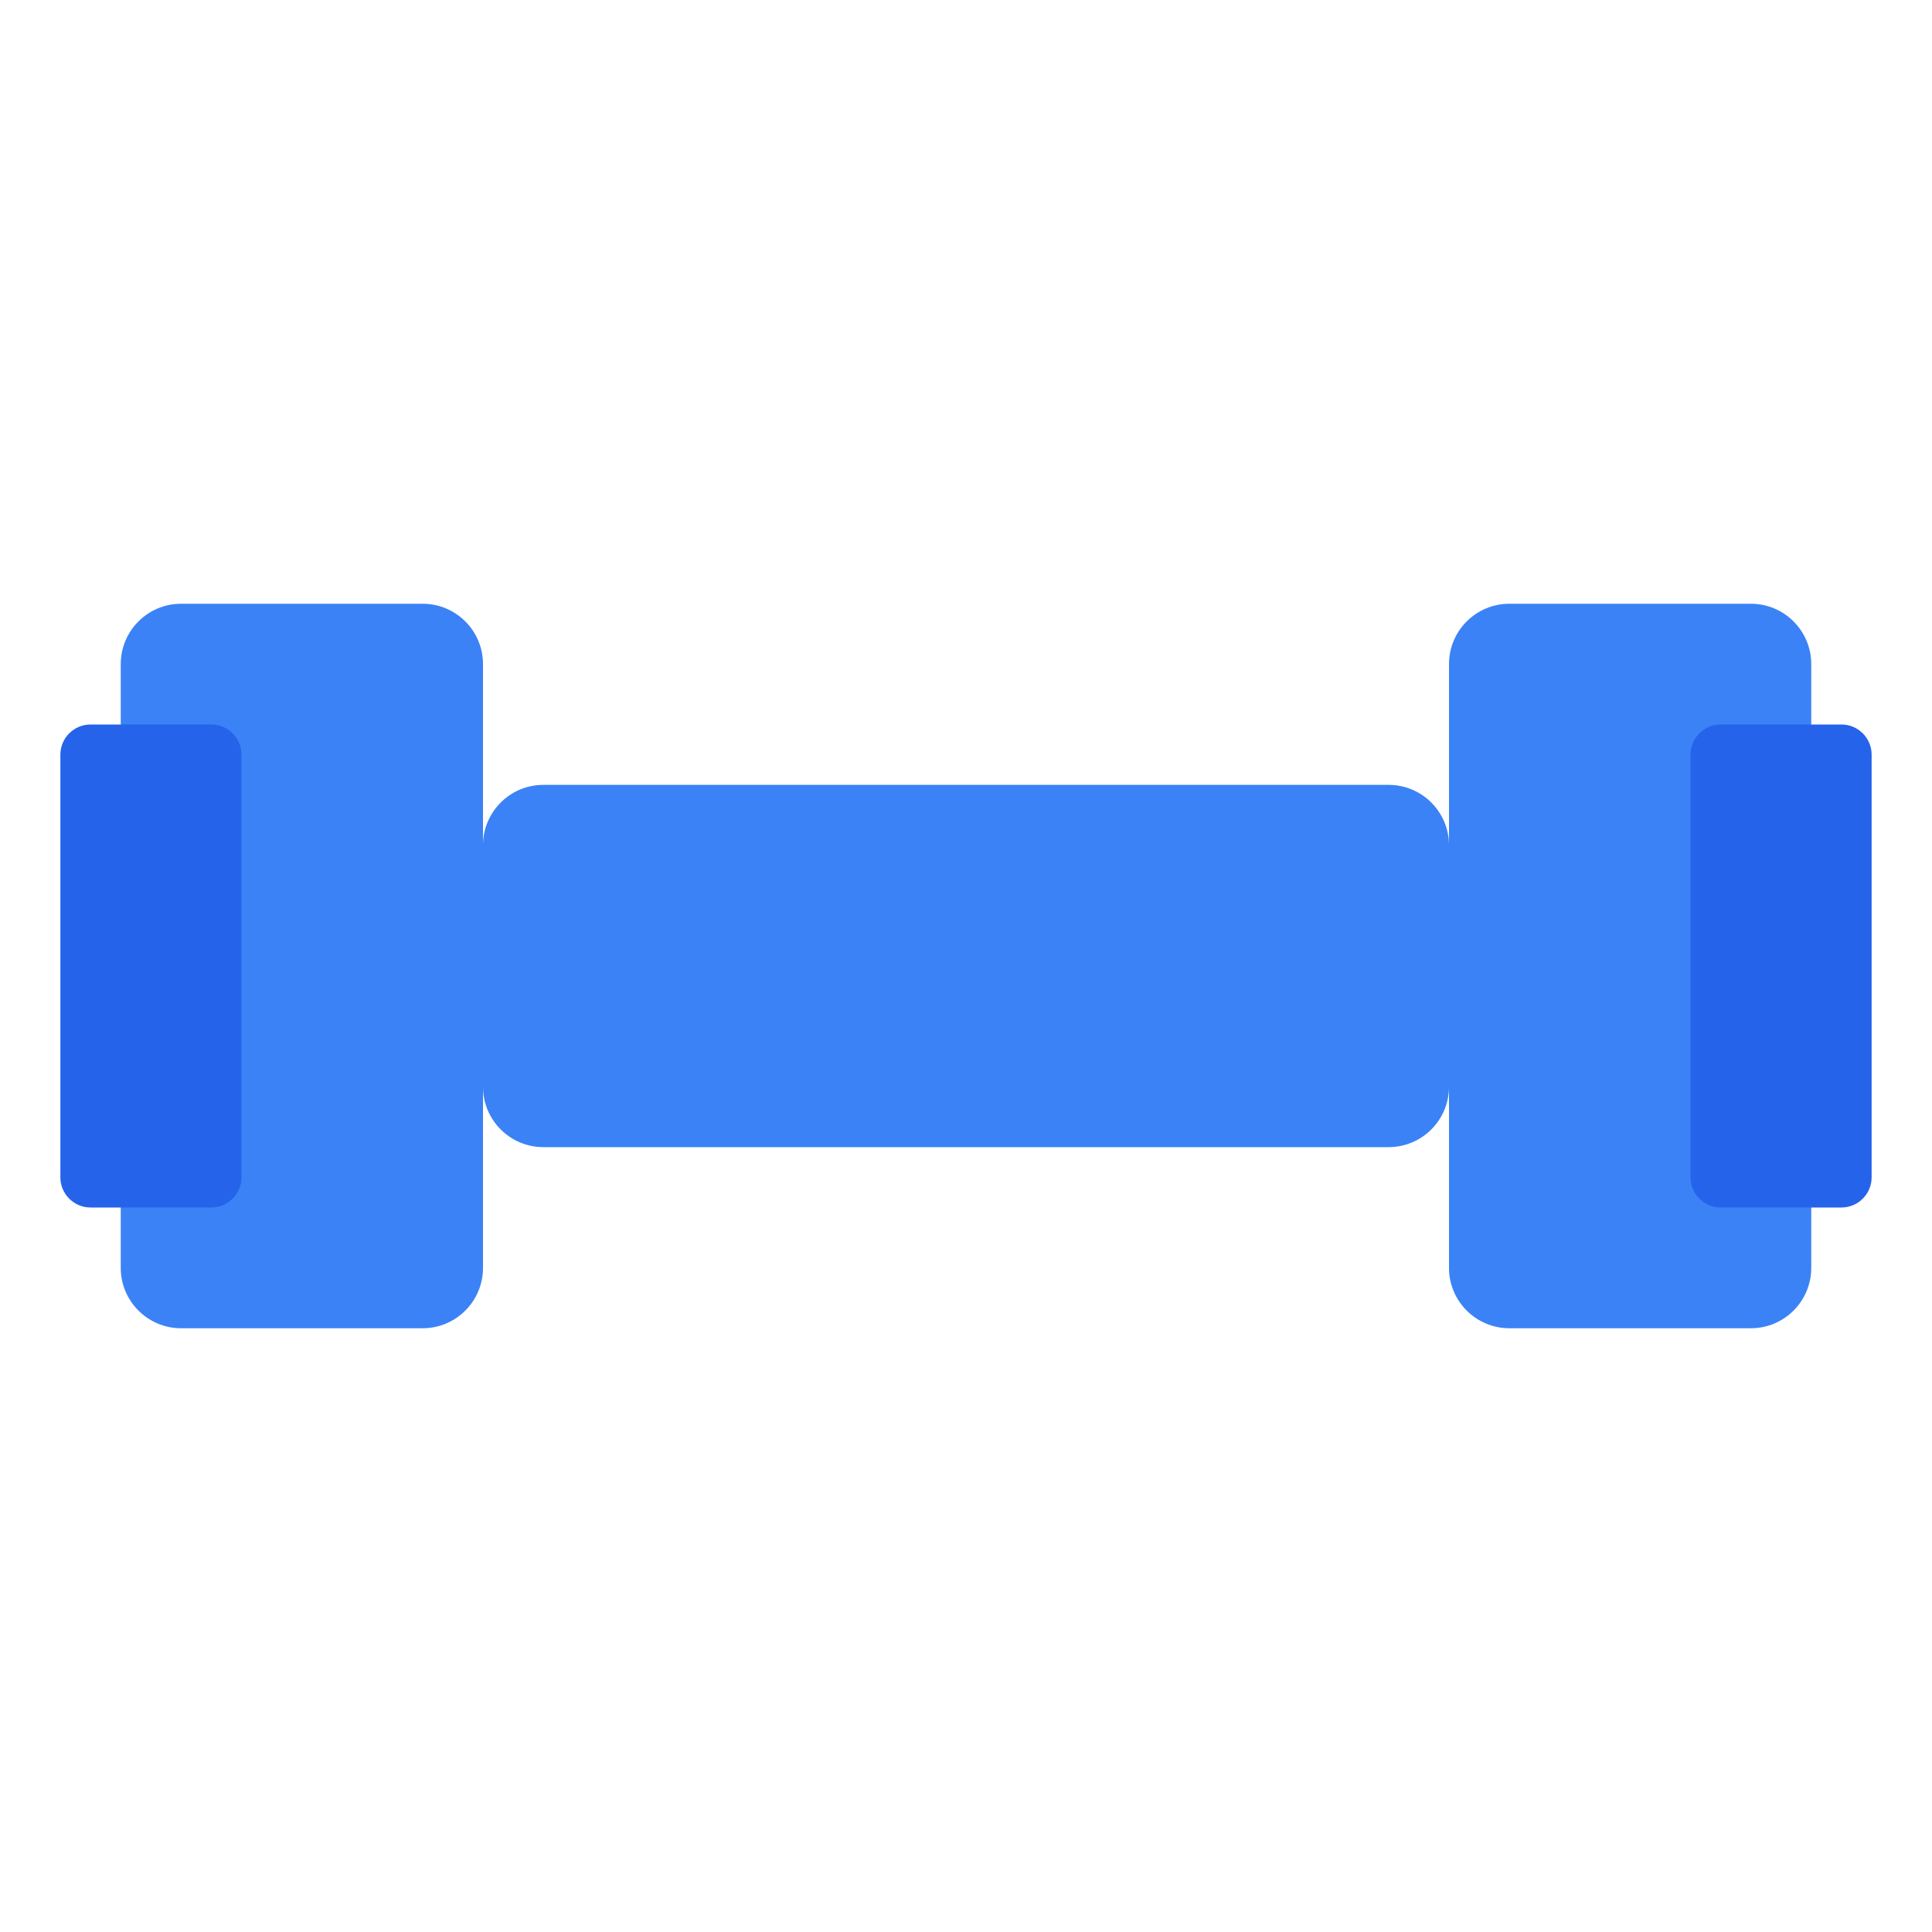
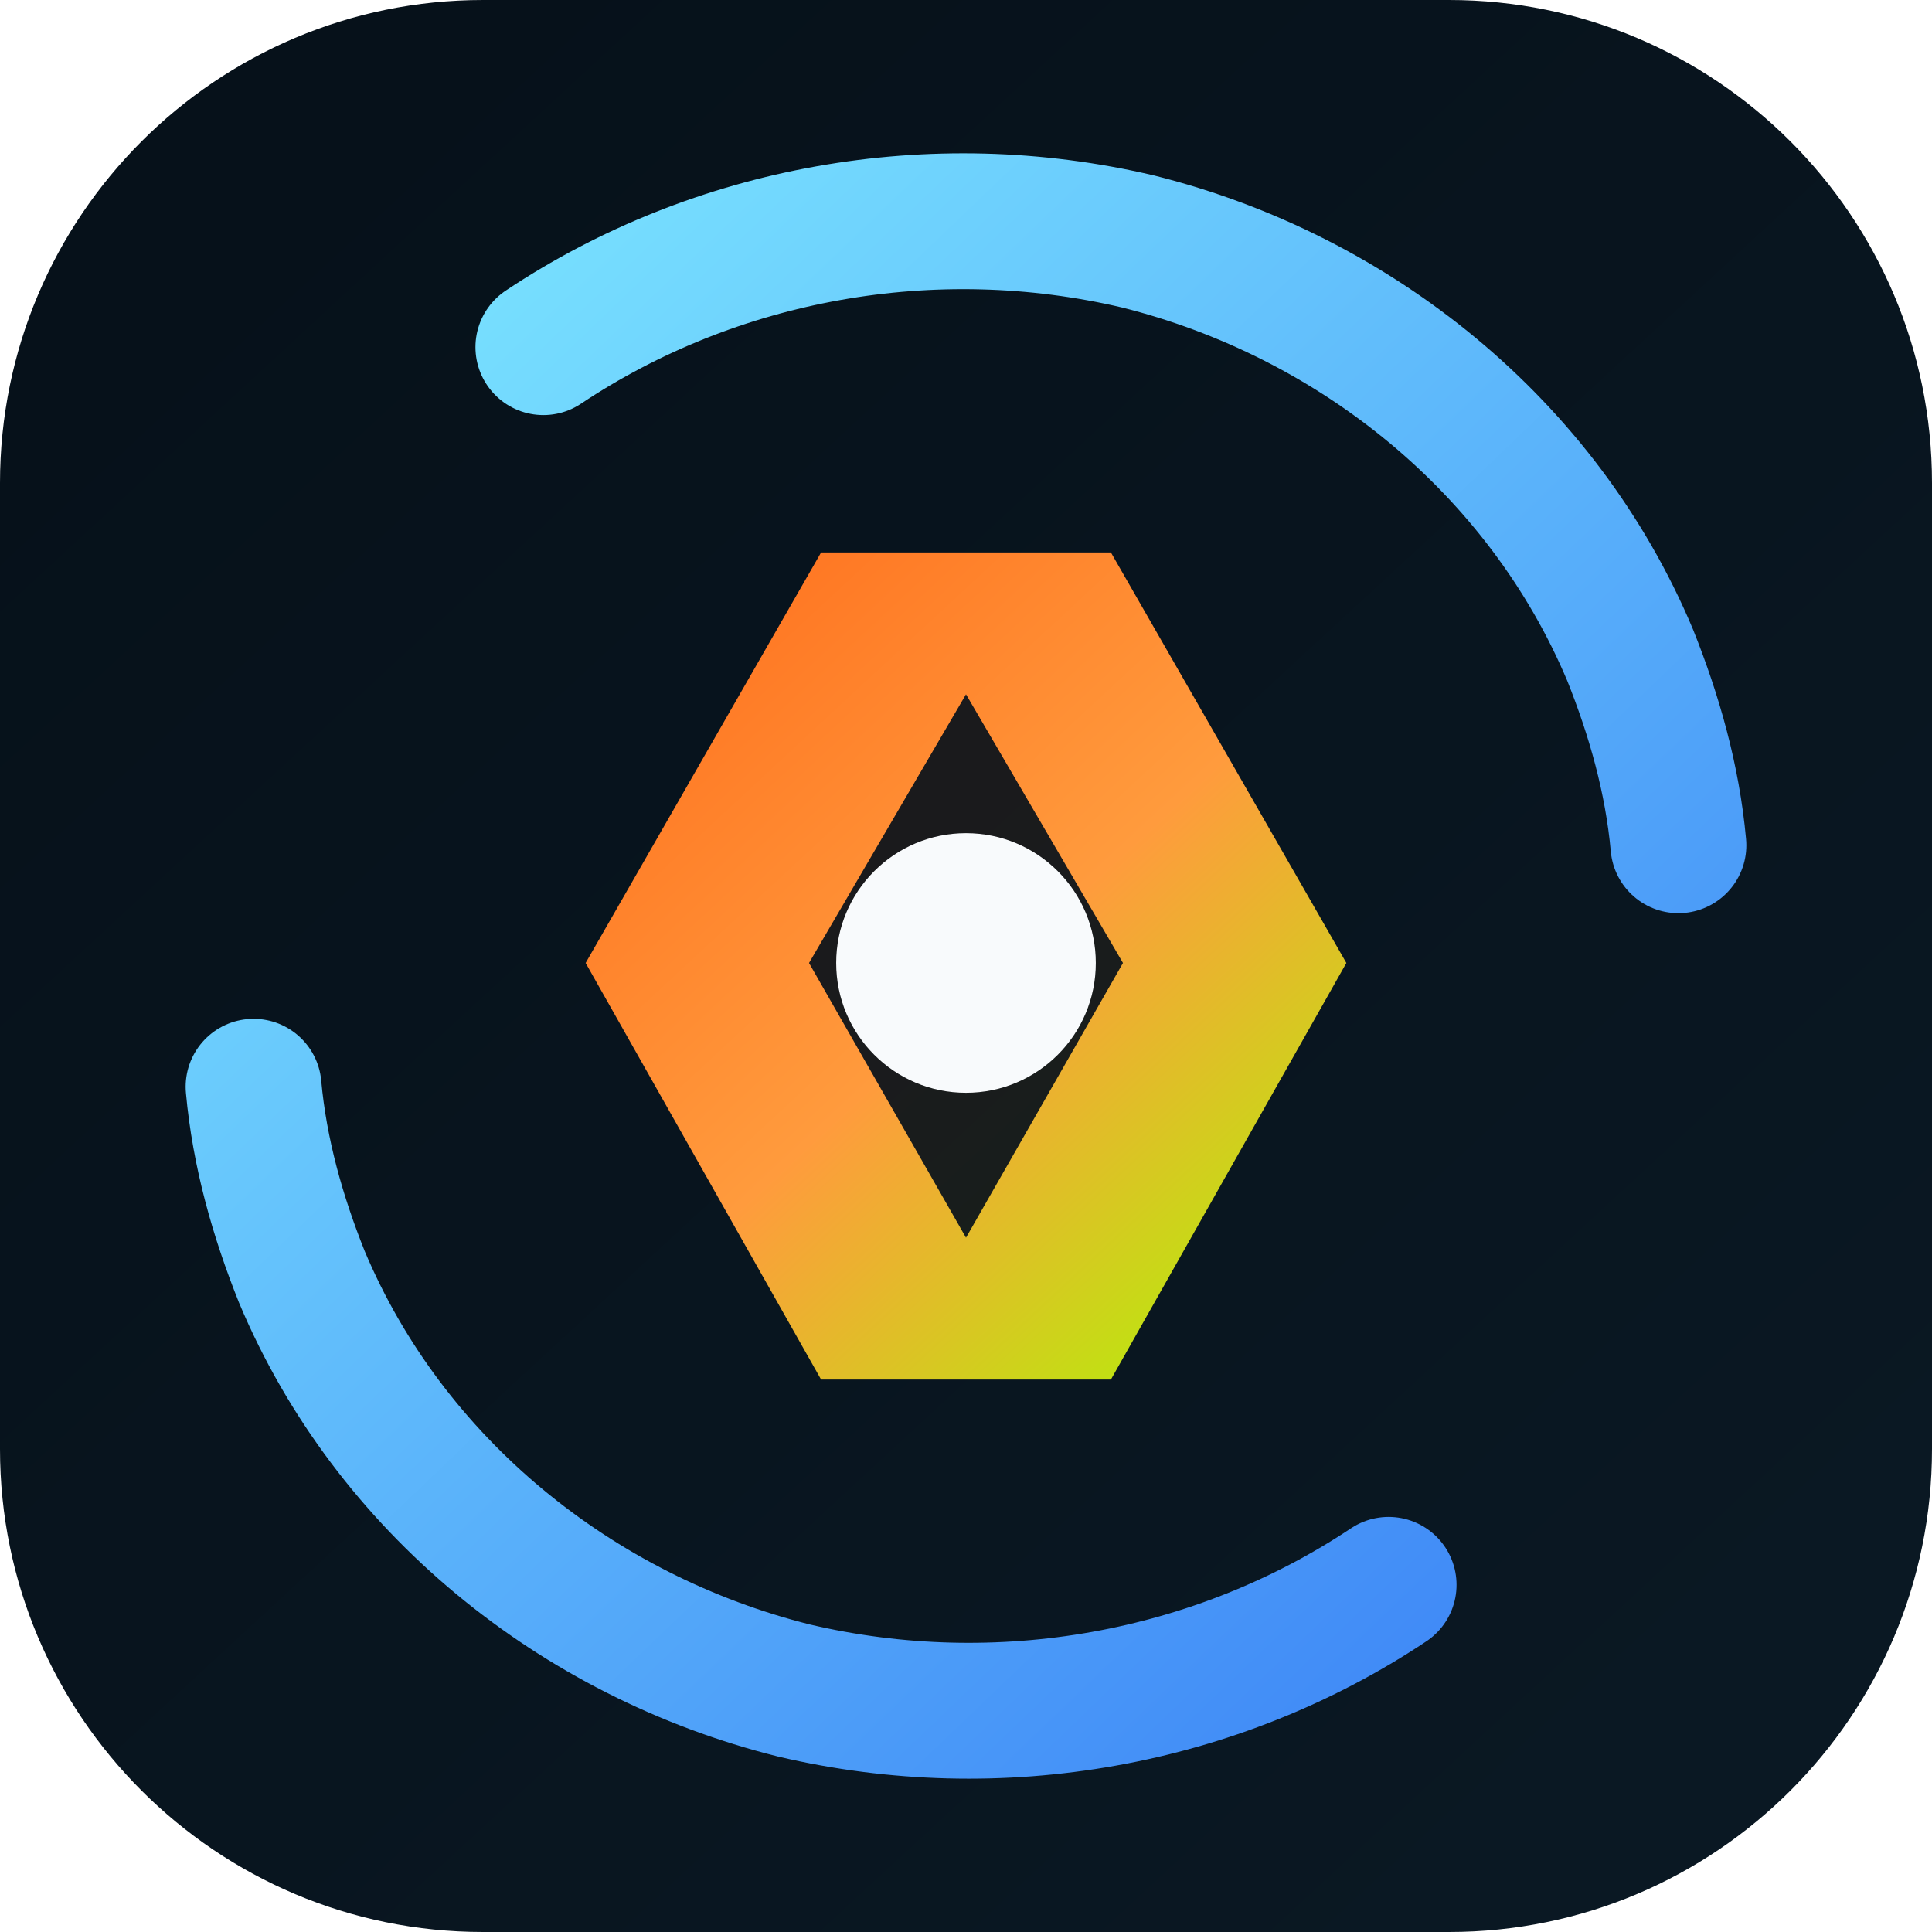
- <svg xmlns="http://www.w3.org/2000/svg" width="32" height="32" viewBox="0 0 32 32">
-   <rect x="2" y="10" width="6" height="12" rx="1" fill="#3b82f6" />
-   <rect x="24" y="10" width="6" height="12" rx="1" fill="#3b82f6" />
-   <rect x="8" y="13" width="16" height="6" rx="1" fill="#3b82f6" />
-   <rect x="1" y="12" width="3" height="8" rx="0.5" fill="#2563eb" />
-   <rect x="28" y="12" width="3" height="8" rx="0.5" fill="#2563eb" />
+ <svg xmlns="http://www.w3.org/2000/svg" width="64" height="64" viewBox="0 0 64 64" fill="none">
+   <defs>
+     <linearGradient id="bg" x1="8" y1="6" x2="56" y2="58" gradientUnits="userSpaceOnUse">
+       <stop offset="0" stop-color="#06111A" />
+       <stop offset="1" stop-color="#0A1823" />
+     </linearGradient>
+     <linearGradient id="core" x1="19" y1="18" x2="45" y2="46" gradientUnits="userSpaceOnUse">
+       <stop offset="0" stop-color="#FF6A1A" />
+       <stop offset="0.52" stop-color="#FF9B3D" />
+       <stop offset="1" stop-color="#A6FF00" />
+     </linearGradient>
+     <linearGradient id="ring" x1="10" y1="8" x2="55" y2="55" gradientUnits="userSpaceOnUse">
+       <stop offset="0" stop-color="#7CE7FF" />
+       <stop offset="1" stop-color="#3B82F6" />
+     </linearGradient>
+   </defs>
+   <rect width="64" height="64" rx="16" fill="url(#bg)" />
+   <path d="M18 11.5C23.7 7.7 30.9 6.4 37.7 8C44.9 9.8 51.1 14.8 54 21.7C54.8 23.7 55.4 25.8 55.6 28" stroke="url(#ring)" stroke-width="4.5" stroke-linecap="round" />
+   <path d="M46 52.5C40.3 56.3 33.1 57.6 26.3 56C19.1 54.2 12.9 49.2 10 42.3C9.2 40.3 8.6 38.2 8.4 36" stroke="url(#ring)" stroke-width="4.5" stroke-linecap="round" />
+   <path d="M27.2 18.3H36.8L44.6 31.9L36.8 45.7H27.2L19.4 31.9L27.2 18.3Z" fill="url(#core)" />
+   <path d="M32 23L37.2 31.9L32 41L26.8 31.9L32 23Z" fill="#07111A" fill-opacity="0.92" />
+   <circle cx="32" cy="31.9" r="4.3" fill="#F8FAFC" />
</svg>
